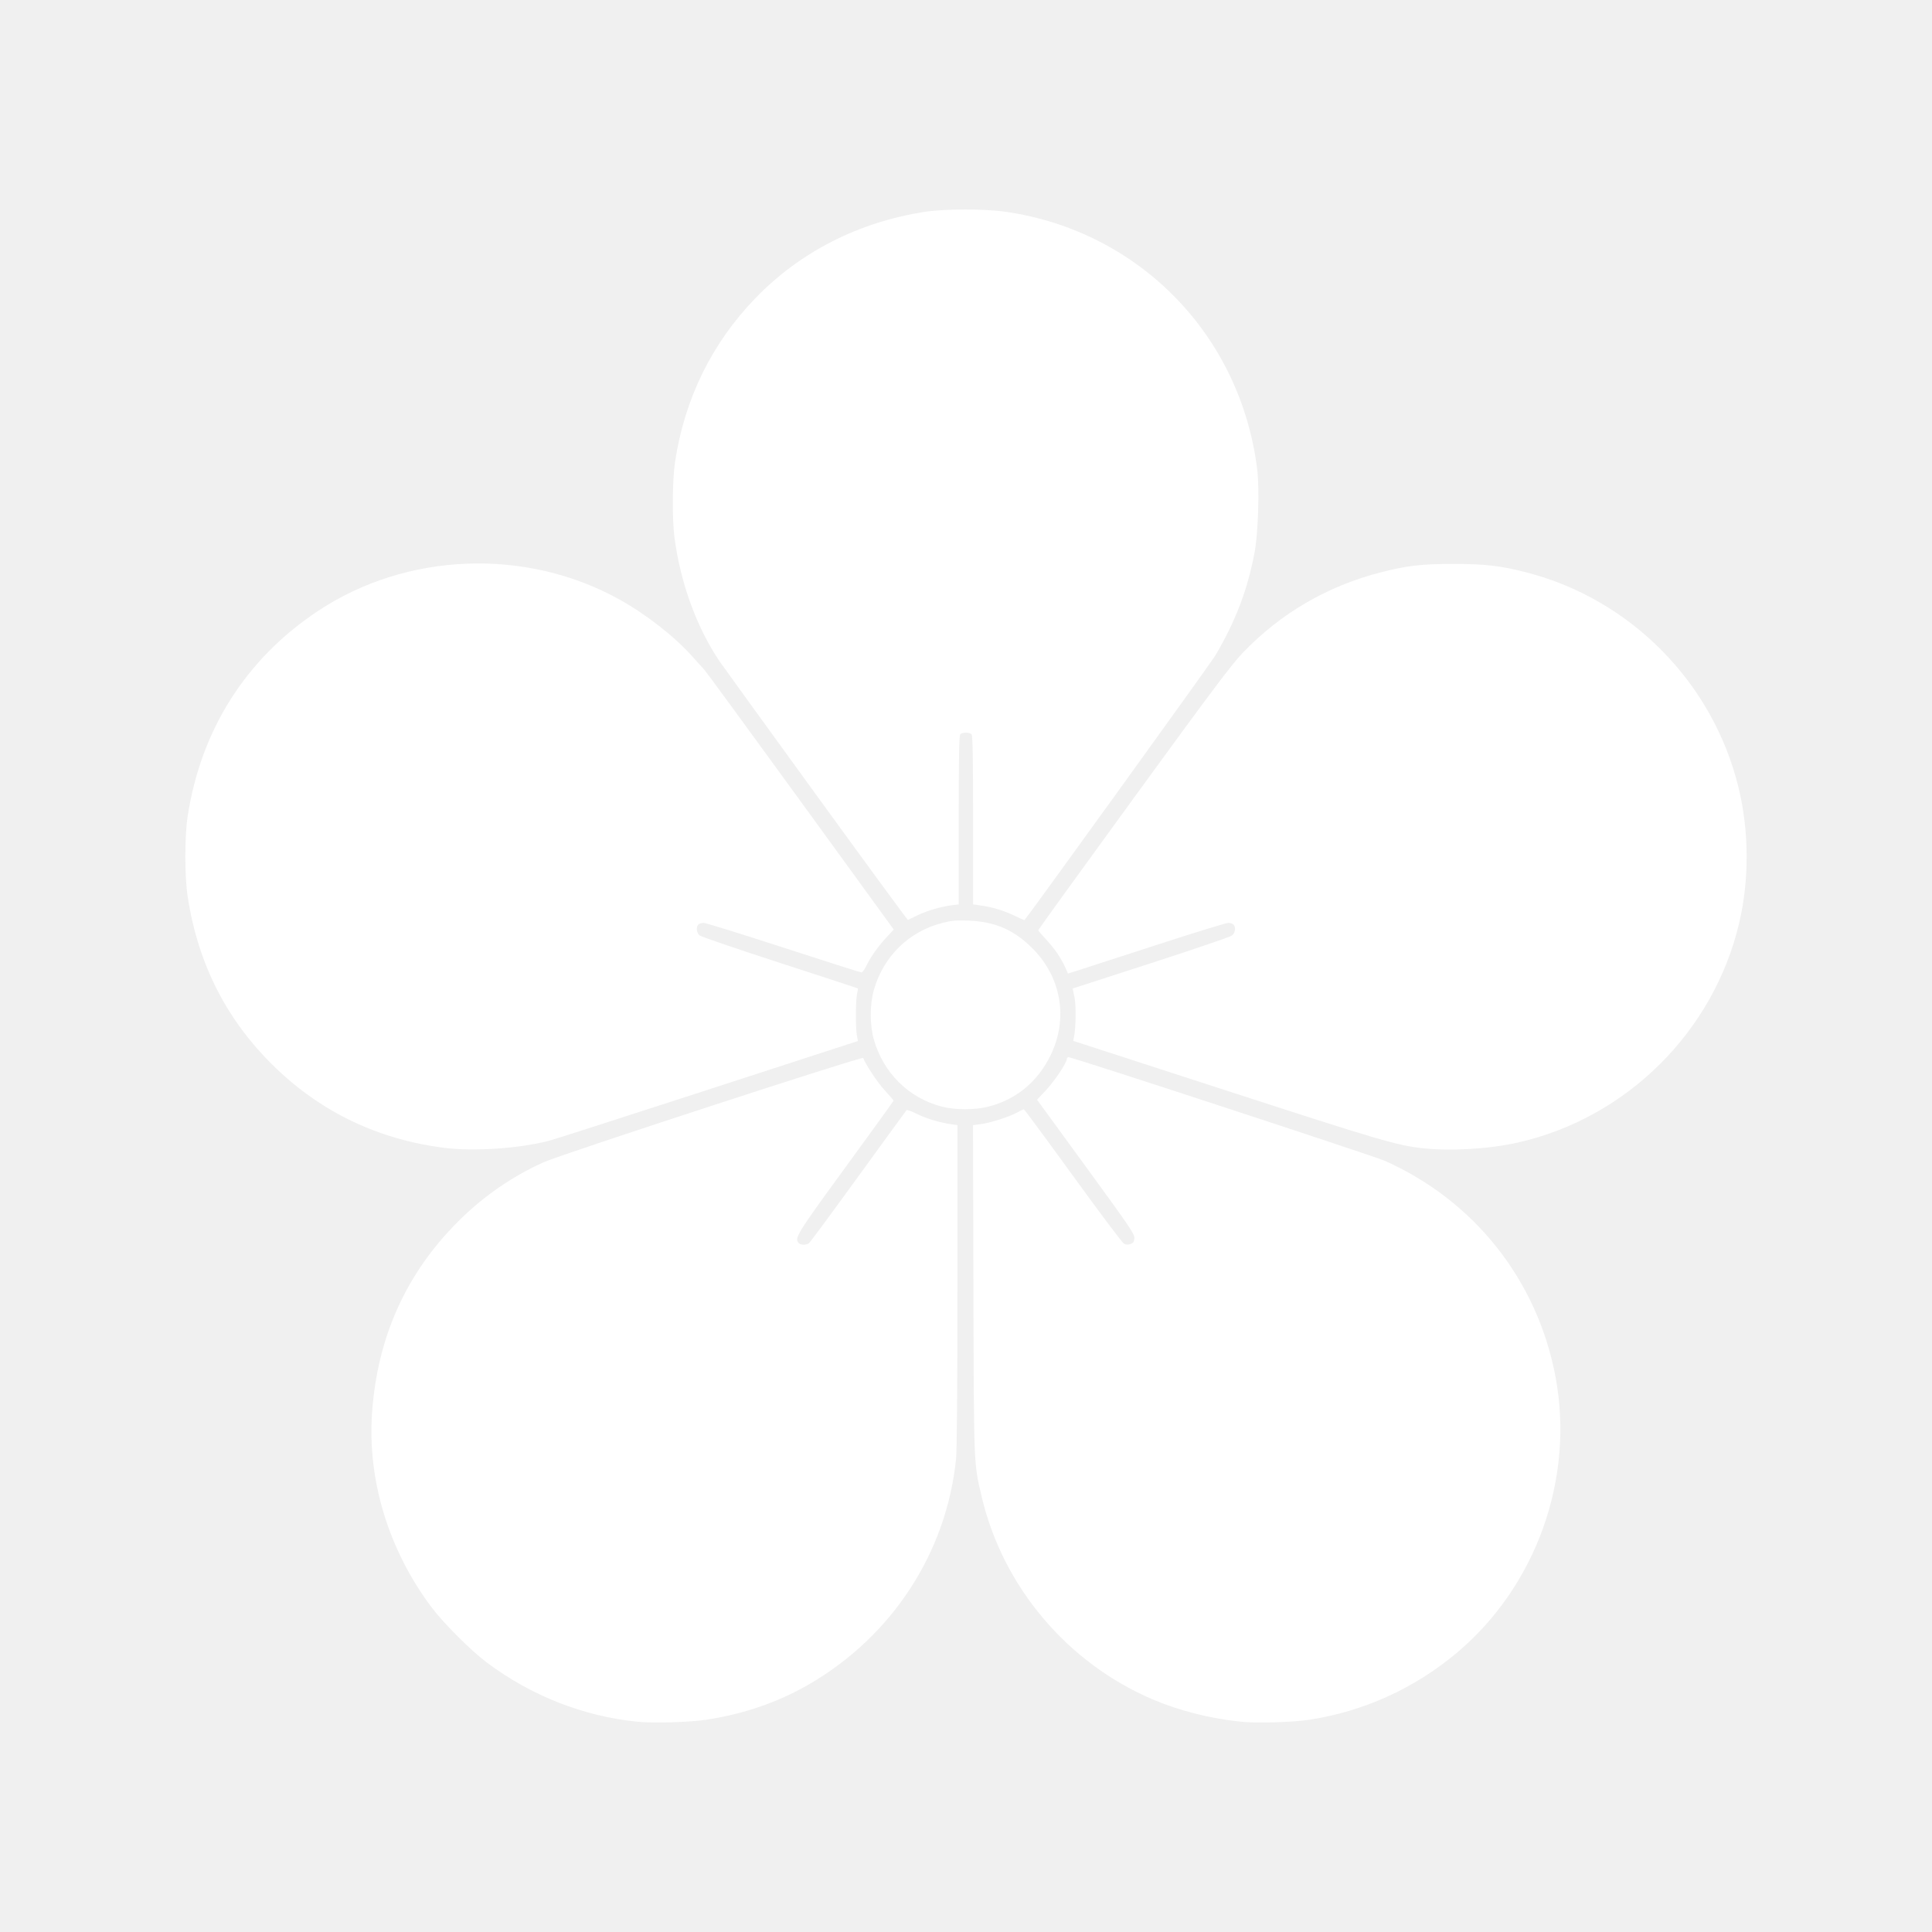
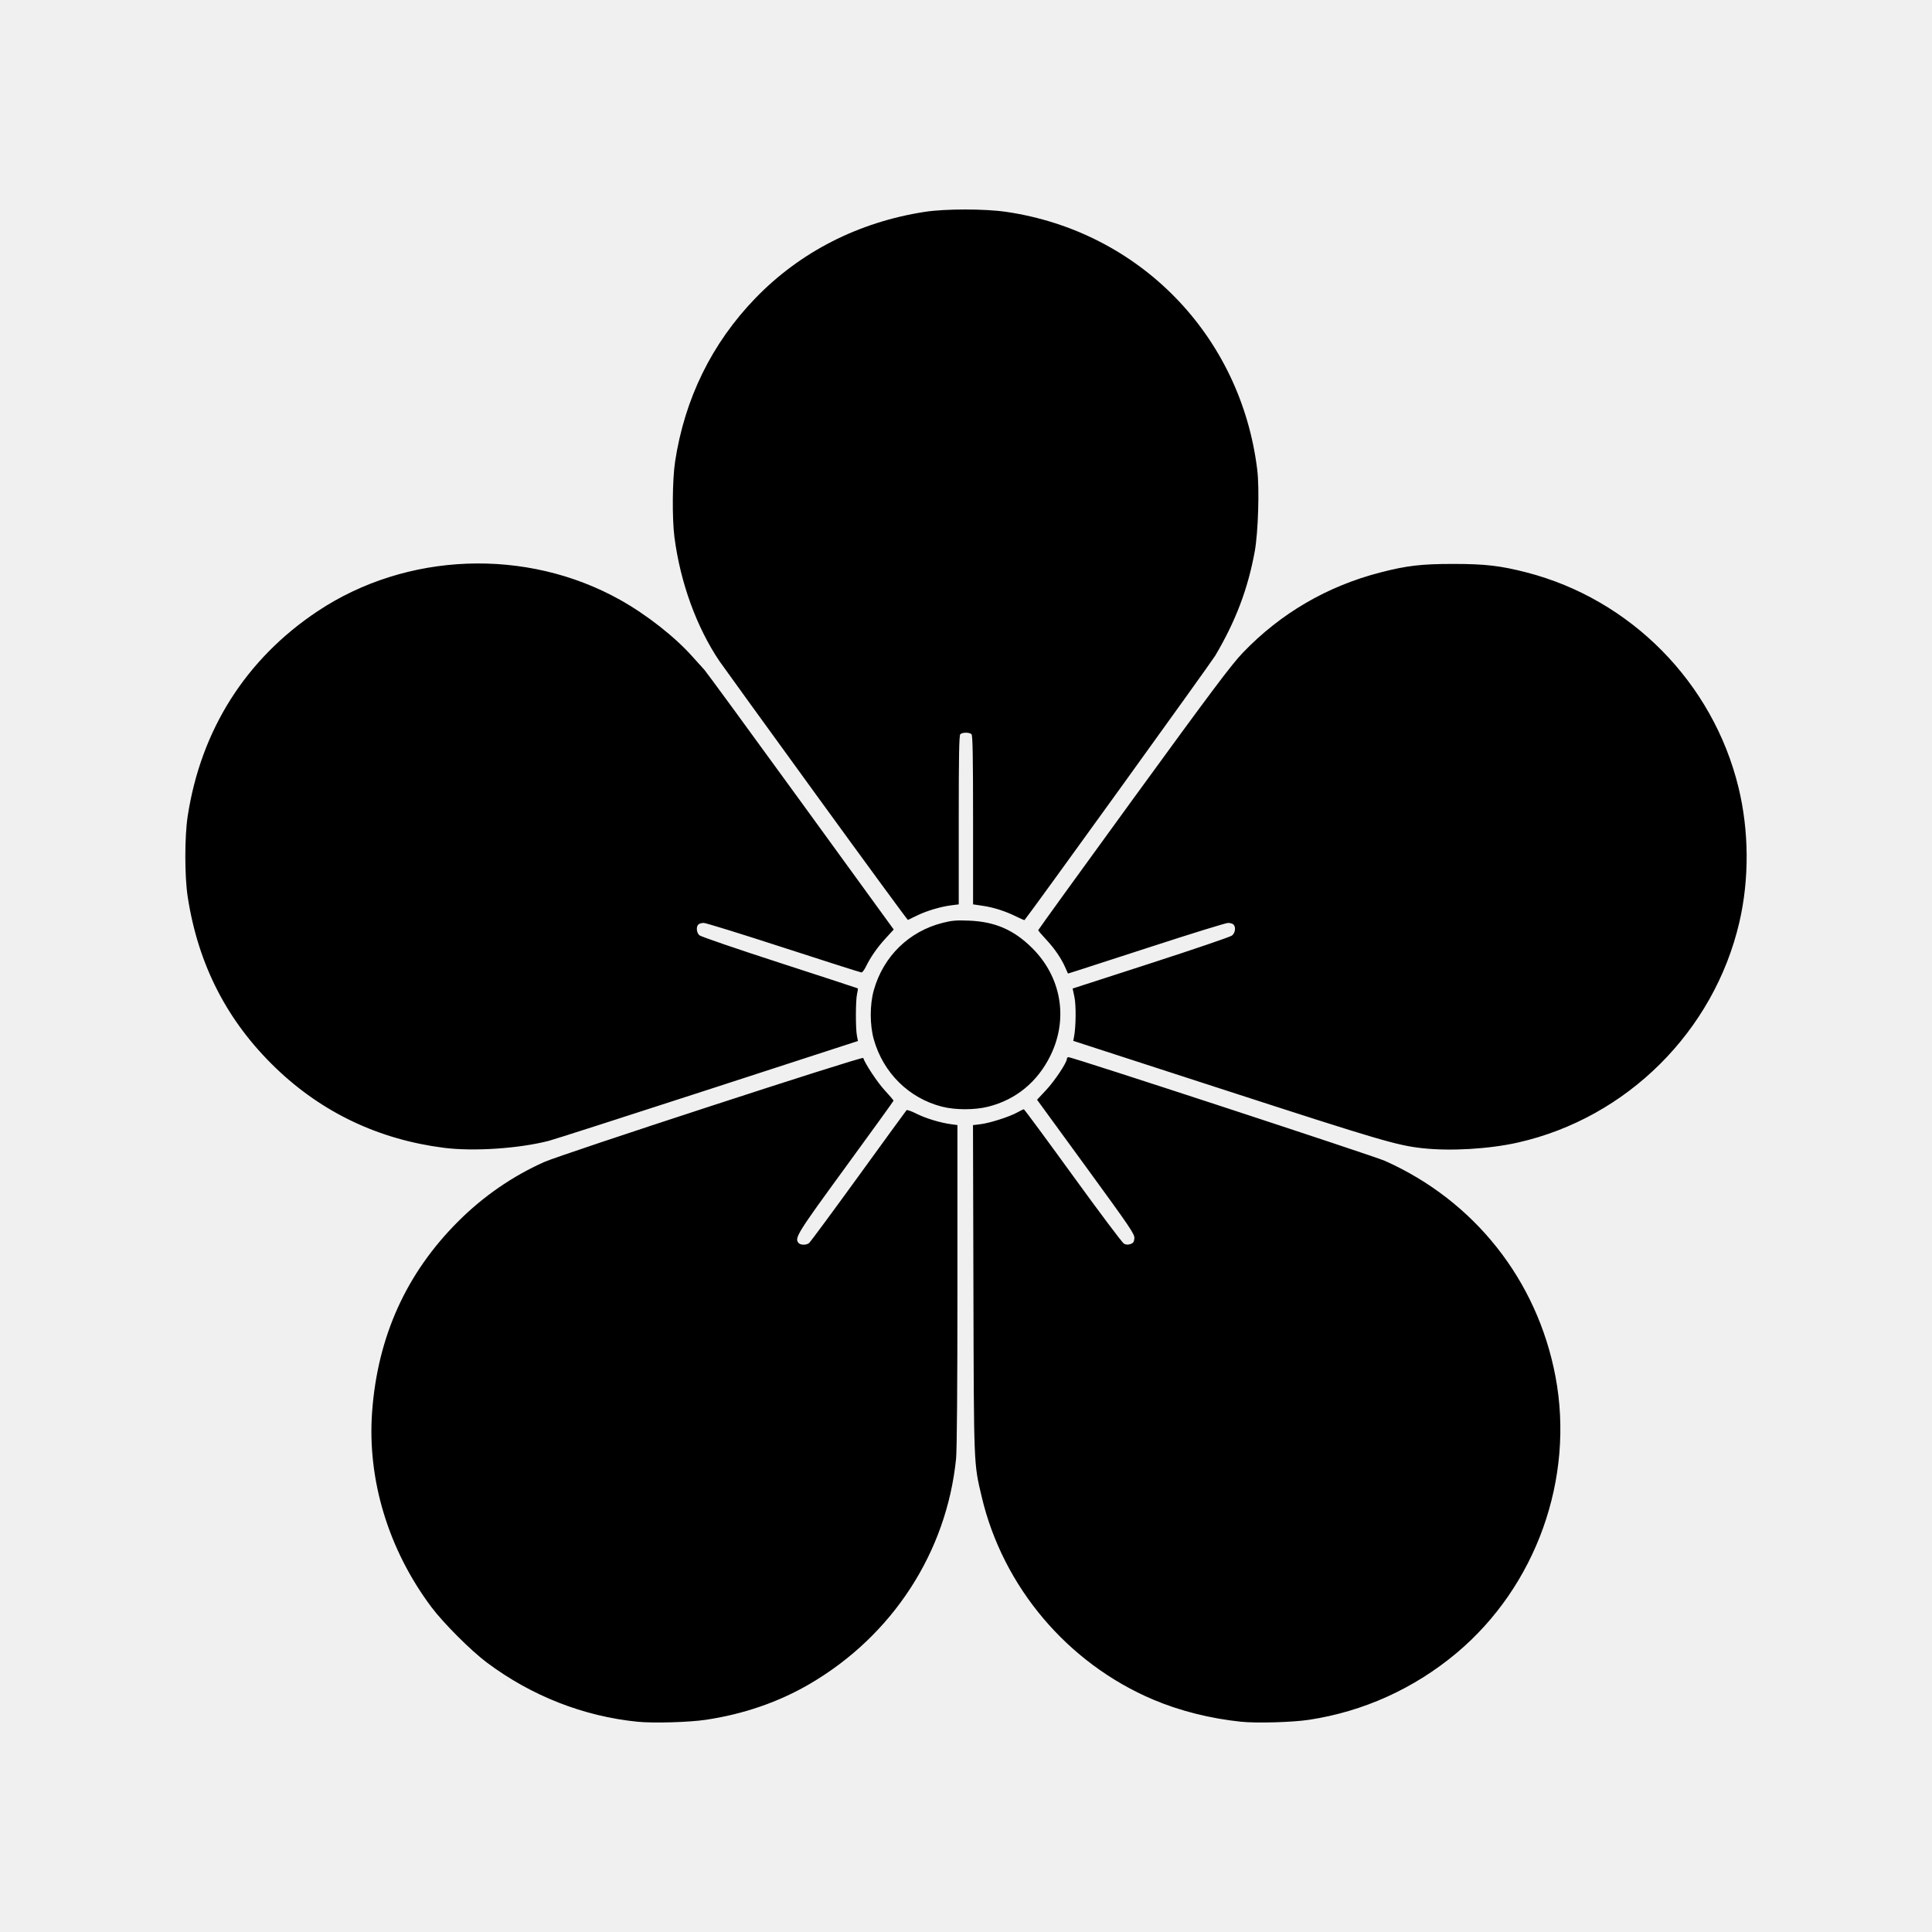
<svg xmlns="http://www.w3.org/2000/svg" height="688" viewBox="0 0 688 688" width="688">
-   <path class="emblem-color" d="m227.017 613.126c-19.281-1.951-37.702-9.184-53.602-21.045-5.658-4.221-15.548-14.111-19.815-19.816-15.304-20.459-22.854-45.348-21.086-69.509 1.961-26.793 12.169-49.366 30.674-67.826 8.952-8.931 19.207-16.016 30.533-21.098 6.205-2.784 113.448-37.773 113.677-37.088.719 2.158 5.077 8.723 7.627 11.49 1.751 1.901 3.184 3.572 3.184 3.714s-7.665 10.76-17.033 23.594c-17.303 23.706-18.296 25.301-16.84 27.054.69.831 2.725.878 3.764.087.414-.315 8.317-11.011 17.564-23.769 9.246-12.758 16.967-23.362 17.157-23.564.19-.202 1.789.362 3.552 1.253 3.27 1.653 8.415 3.21 12.372 3.745l2.204.298v57.005c0 36.24-.177 58.755-.485 61.811-3.359 33.31-22.631 62.977-52.091 80.185-11.056 6.458-23.525 10.767-36.993 12.781-6.007.899-18.758 1.263-24.364.695zm214.87-.011c-10.897-1.132-21.749-3.864-31.151-7.841-30.525-12.913-53.551-40.106-61.127-72.186-2.874-12.172-2.8-10.318-2.967-74.102l-.152-58.323 2.682-.327c3.31-.404 10.33-2.647 13.062-4.175 1.119-.625 2.183-1.137 2.364-1.137.181 0 8.038 10.64 17.461 23.645 9.422 13.005 17.607 23.903 18.188 24.217.736.399 1.441.438 2.32.131 1.004-.351 1.291-.773 1.396-2.058.12-1.471-1.429-3.756-17.264-25.474l-17.396-23.858 3.269-3.5c3.056-3.273 7.359-9.749 7.359-11.077 0-.324.254-.59.564-.59 1.41 0 108.76 35.184 112.672 36.928 31.889 14.217 54.244 42.473 60.742 76.773 6.878 36.31-6.862 74.737-35.217 98.493-15.102 12.653-33.142 20.825-52.469 23.769-5.982.911-18.739 1.275-24.337.693zm-283.787-204.369c-23.134-2.942-43.33-12.511-59.822-28.342-17.332-16.639-27.689-36.746-31.433-61.027-1.127-7.312-1.129-21.448-.002-28.773 4.722-30.709 20.716-55.934 46.241-72.93 31.713-21.116 74.372-22.722 107.746-4.058 9.416 5.266 19.492 13.163 25.693 20.137 1.778 2 3.728 4.158 4.332 4.795.605.637 16.018 21.702 34.253 46.811l33.154 45.652-2.865 3.117c-2.982 3.244-5.402 6.72-7.07 10.155-.538 1.106-1.236 2.012-1.553 2.012-.317 0-12.78-3.968-27.696-8.818-14.916-4.85-27.73-8.818-28.476-8.818s-1.607.251-1.913.557c-.856.856-.661 2.917.362 3.843.505.457 13.378 4.87 28.606 9.805 15.228 4.935 27.751 9.037 27.829 9.115.078.078-.051.971-.286 1.985-.519 2.24-.549 12.259-.044 14.862l.365 1.881-53.407 17.354c-29.374 9.545-54.868 17.731-56.655 18.193-10.69 2.759-26.807 3.834-37.359 2.492zm348.294.124c-8.974-1.01-15.304-2.874-69.464-20.448l-54.743-17.764.276-1.392c.692-3.485.777-11.24.157-14.191l-.642-3.053 27.823-9.004c15.303-4.952 28.312-9.389 28.91-9.859 1.184-.932 1.464-3.01.53-3.943-.306-.306-1.17-.557-1.92-.557s-12.63 3.666-26.4 8.147c-13.77 4.481-26.291 8.537-27.823 9.014l-2.786.867-.944-2.134c-1.473-3.331-3.85-6.8-6.873-10.031-1.526-1.631-2.774-3.105-2.774-3.276 0-.171 15.29-21.321 33.977-47 27.848-38.266 34.854-47.603 38.835-51.759 13.472-14.059 30.061-23.742 49.079-28.647 9.368-2.416 14.58-3.024 25.918-3.024 11.295 0 16.828.641 26.056 3.021 37.142 9.577 66.411 39.254 75.502 76.556 3.773 15.483 3.88 32.697.296 48.08-9.038 38.804-40.037 69.634-78.818 78.388-10.292 2.323-24.142 3.137-34.175 2.007zm-171.015-14.796c-11.729-3.026-20.833-12.017-24.201-23.9-1.461-5.155-1.461-12.438 0-17.593 3.424-12.078 12.551-20.963 24.633-23.981 3.231-.807 4.848-.938 9.282-.754 9.231.383 15.842 3.233 22.34 9.631 10.491 10.329 13.087 25.151 6.706 38.287-4.6 9.471-12.322 15.835-22.243 18.335-4.839 1.219-11.737 1.209-16.517-.024zm-45.016-111.43c-17.995-24.783-33.369-46.026-34.165-47.207-8.16-12.109-13.927-27.994-16.026-44.147-.861-6.623-.74-20.52.235-26.917 3.42-22.453 13.107-42.168 28.59-58.181 15.965-16.512 36.779-27.119 60.35-30.753 7.25-1.118 21.355-1.117 28.982.003 47.485 6.969 83.539 44.011 89.385 91.835.821 6.719.34 22.366-.896 29.119-2.448 13.373-6.786 24.808-14.09 37.135-1.434 2.42-66.132 92.113-67.888 94.115-.071.081-1.35-.465-2.844-1.211-3.884-1.942-8.027-3.277-12.015-3.87l-3.463-.515v-30.016c0-22.727-.135-30.151-.557-30.573-.719-.719-3.272-.719-3.991 0-.422.422-.557 7.847-.557 30.576v30.019l-2.578.322c-3.811.476-8.857 1.975-12.273 3.646-1.659.812-3.121 1.522-3.249 1.578-.128.056-14.955-20.174-32.95-44.957z" fill="#fff" />
+   <linearGradient id="fillColor">
+     <stop stop-color="#000" />
+   </linearGradient>
+   <path fill="url(#fillColor)" d="m227.017 613.126c-19.281-1.951-37.702-9.184-53.602-21.045-5.658-4.221-15.548-14.111-19.815-19.816-15.304-20.459-22.854-45.348-21.086-69.509 1.961-26.793 12.169-49.366 30.674-67.826 8.952-8.931 19.207-16.016 30.533-21.098 6.205-2.784 113.448-37.773 113.677-37.088.719 2.158 5.077 8.723 7.627 11.49 1.751 1.901 3.184 3.572 3.184 3.714s-7.665 10.76-17.033 23.594c-17.303 23.706-18.296 25.301-16.84 27.054.69.831 2.725.878 3.764.087.414-.315 8.317-11.011 17.564-23.769 9.246-12.758 16.967-23.362 17.157-23.564.19-.202 1.789.362 3.552 1.253 3.27 1.653 8.415 3.21 12.372 3.745l2.204.298v57.005c0 36.24-.177 58.755-.485 61.811-3.359 33.31-22.631 62.977-52.091 80.185-11.056 6.458-23.525 10.767-36.993 12.781-6.007.899-18.758 1.263-24.364.695zm214.87-.011c-10.897-1.132-21.749-3.864-31.151-7.841-30.525-12.913-53.551-40.106-61.127-72.186-2.874-12.172-2.8-10.318-2.967-74.102l-.152-58.323 2.682-.327c3.31-.404 10.33-2.647 13.062-4.175 1.119-.625 2.183-1.137 2.364-1.137.181 0 8.038 10.64 17.461 23.645 9.422 13.005 17.607 23.903 18.188 24.217.736.399 1.441.438 2.32.131 1.004-.351 1.291-.773 1.396-2.058.12-1.471-1.429-3.756-17.264-25.474l-17.396-23.858 3.269-3.5c3.056-3.273 7.359-9.749 7.359-11.077 0-.324.254-.59.564-.59 1.41 0 108.76 35.184 112.672 36.928 31.889 14.217 54.244 42.473 60.742 76.773 6.878 36.31-6.862 74.737-35.217 98.493-15.102 12.653-33.142 20.825-52.469 23.769-5.982.911-18.739 1.275-24.337.693zm-283.787-204.369c-23.134-2.942-43.33-12.511-59.822-28.342-17.332-16.639-27.689-36.746-31.433-61.027-1.127-7.312-1.129-21.448-.002-28.773 4.722-30.709 20.716-55.934 46.241-72.93 31.713-21.116 74.372-22.722 107.746-4.058 9.416 5.266 19.492 13.163 25.693 20.137 1.778 2 3.728 4.158 4.332 4.795.605.637 16.018 21.702 34.253 46.811l33.154 45.652-2.865 3.117c-2.982 3.244-5.402 6.72-7.07 10.155-.538 1.106-1.236 2.012-1.553 2.012-.317 0-12.78-3.968-27.696-8.818-14.916-4.85-27.73-8.818-28.476-8.818s-1.607.251-1.913.557c-.856.856-.661 2.917.362 3.843.505.457 13.378 4.87 28.606 9.805 15.228 4.935 27.751 9.037 27.829 9.115.078.078-.051.971-.286 1.985-.519 2.24-.549 12.259-.044 14.862l.365 1.881-53.407 17.354c-29.374 9.545-54.868 17.731-56.655 18.193-10.69 2.759-26.807 3.834-37.359 2.492zm348.294.124c-8.974-1.01-15.304-2.874-69.464-20.448l-54.743-17.764.276-1.392c.692-3.485.777-11.24.157-14.191l-.642-3.053 27.823-9.004c15.303-4.952 28.312-9.389 28.91-9.859 1.184-.932 1.464-3.01.53-3.943-.306-.306-1.17-.557-1.92-.557s-12.63 3.666-26.4 8.147c-13.77 4.481-26.291 8.537-27.823 9.014l-2.786.867-.944-2.134c-1.473-3.331-3.85-6.8-6.873-10.031-1.526-1.631-2.774-3.105-2.774-3.276 0-.171 15.29-21.321 33.977-47 27.848-38.266 34.854-47.603 38.835-51.759 13.472-14.059 30.061-23.742 49.079-28.647 9.368-2.416 14.58-3.024 25.918-3.024 11.295 0 16.828.641 26.056 3.021 37.142 9.577 66.411 39.254 75.502 76.556 3.773 15.483 3.88 32.697.296 48.08-9.038 38.804-40.037 69.634-78.818 78.388-10.292 2.323-24.142 3.137-34.175 2.007zm-171.015-14.796c-11.729-3.026-20.833-12.017-24.201-23.9-1.461-5.155-1.461-12.438 0-17.593 3.424-12.078 12.551-20.963 24.633-23.981 3.231-.807 4.848-.938 9.282-.754 9.231.383 15.842 3.233 22.34 9.631 10.491 10.329 13.087 25.151 6.706 38.287-4.6 9.471-12.322 15.835-22.243 18.335-4.839 1.219-11.737 1.209-16.517-.024zm-45.016-111.43c-17.995-24.783-33.369-46.026-34.165-47.207-8.16-12.109-13.927-27.994-16.026-44.147-.861-6.623-.74-20.52.235-26.917 3.42-22.453 13.107-42.168 28.59-58.181 15.965-16.512 36.779-27.119 60.35-30.753 7.25-1.118 21.355-1.117 28.982.003 47.485 6.969 83.539 44.011 89.385 91.835.821 6.719.34 22.366-.896 29.119-2.448 13.373-6.786 24.808-14.09 37.135-1.434 2.42-66.132 92.113-67.888 94.115-.071.081-1.35-.465-2.844-1.211-3.884-1.942-8.027-3.277-12.015-3.87l-3.463-.515v-30.016c0-22.727-.135-30.151-.557-30.573-.719-.719-3.272-.719-3.991 0-.422.422-.557 7.847-.557 30.576v30.019l-2.578.322c-3.811.476-8.857 1.975-12.273 3.646-1.659.812-3.121 1.522-3.249 1.578-.128.056-14.955-20.174-32.95-44.957z" />
</svg>
